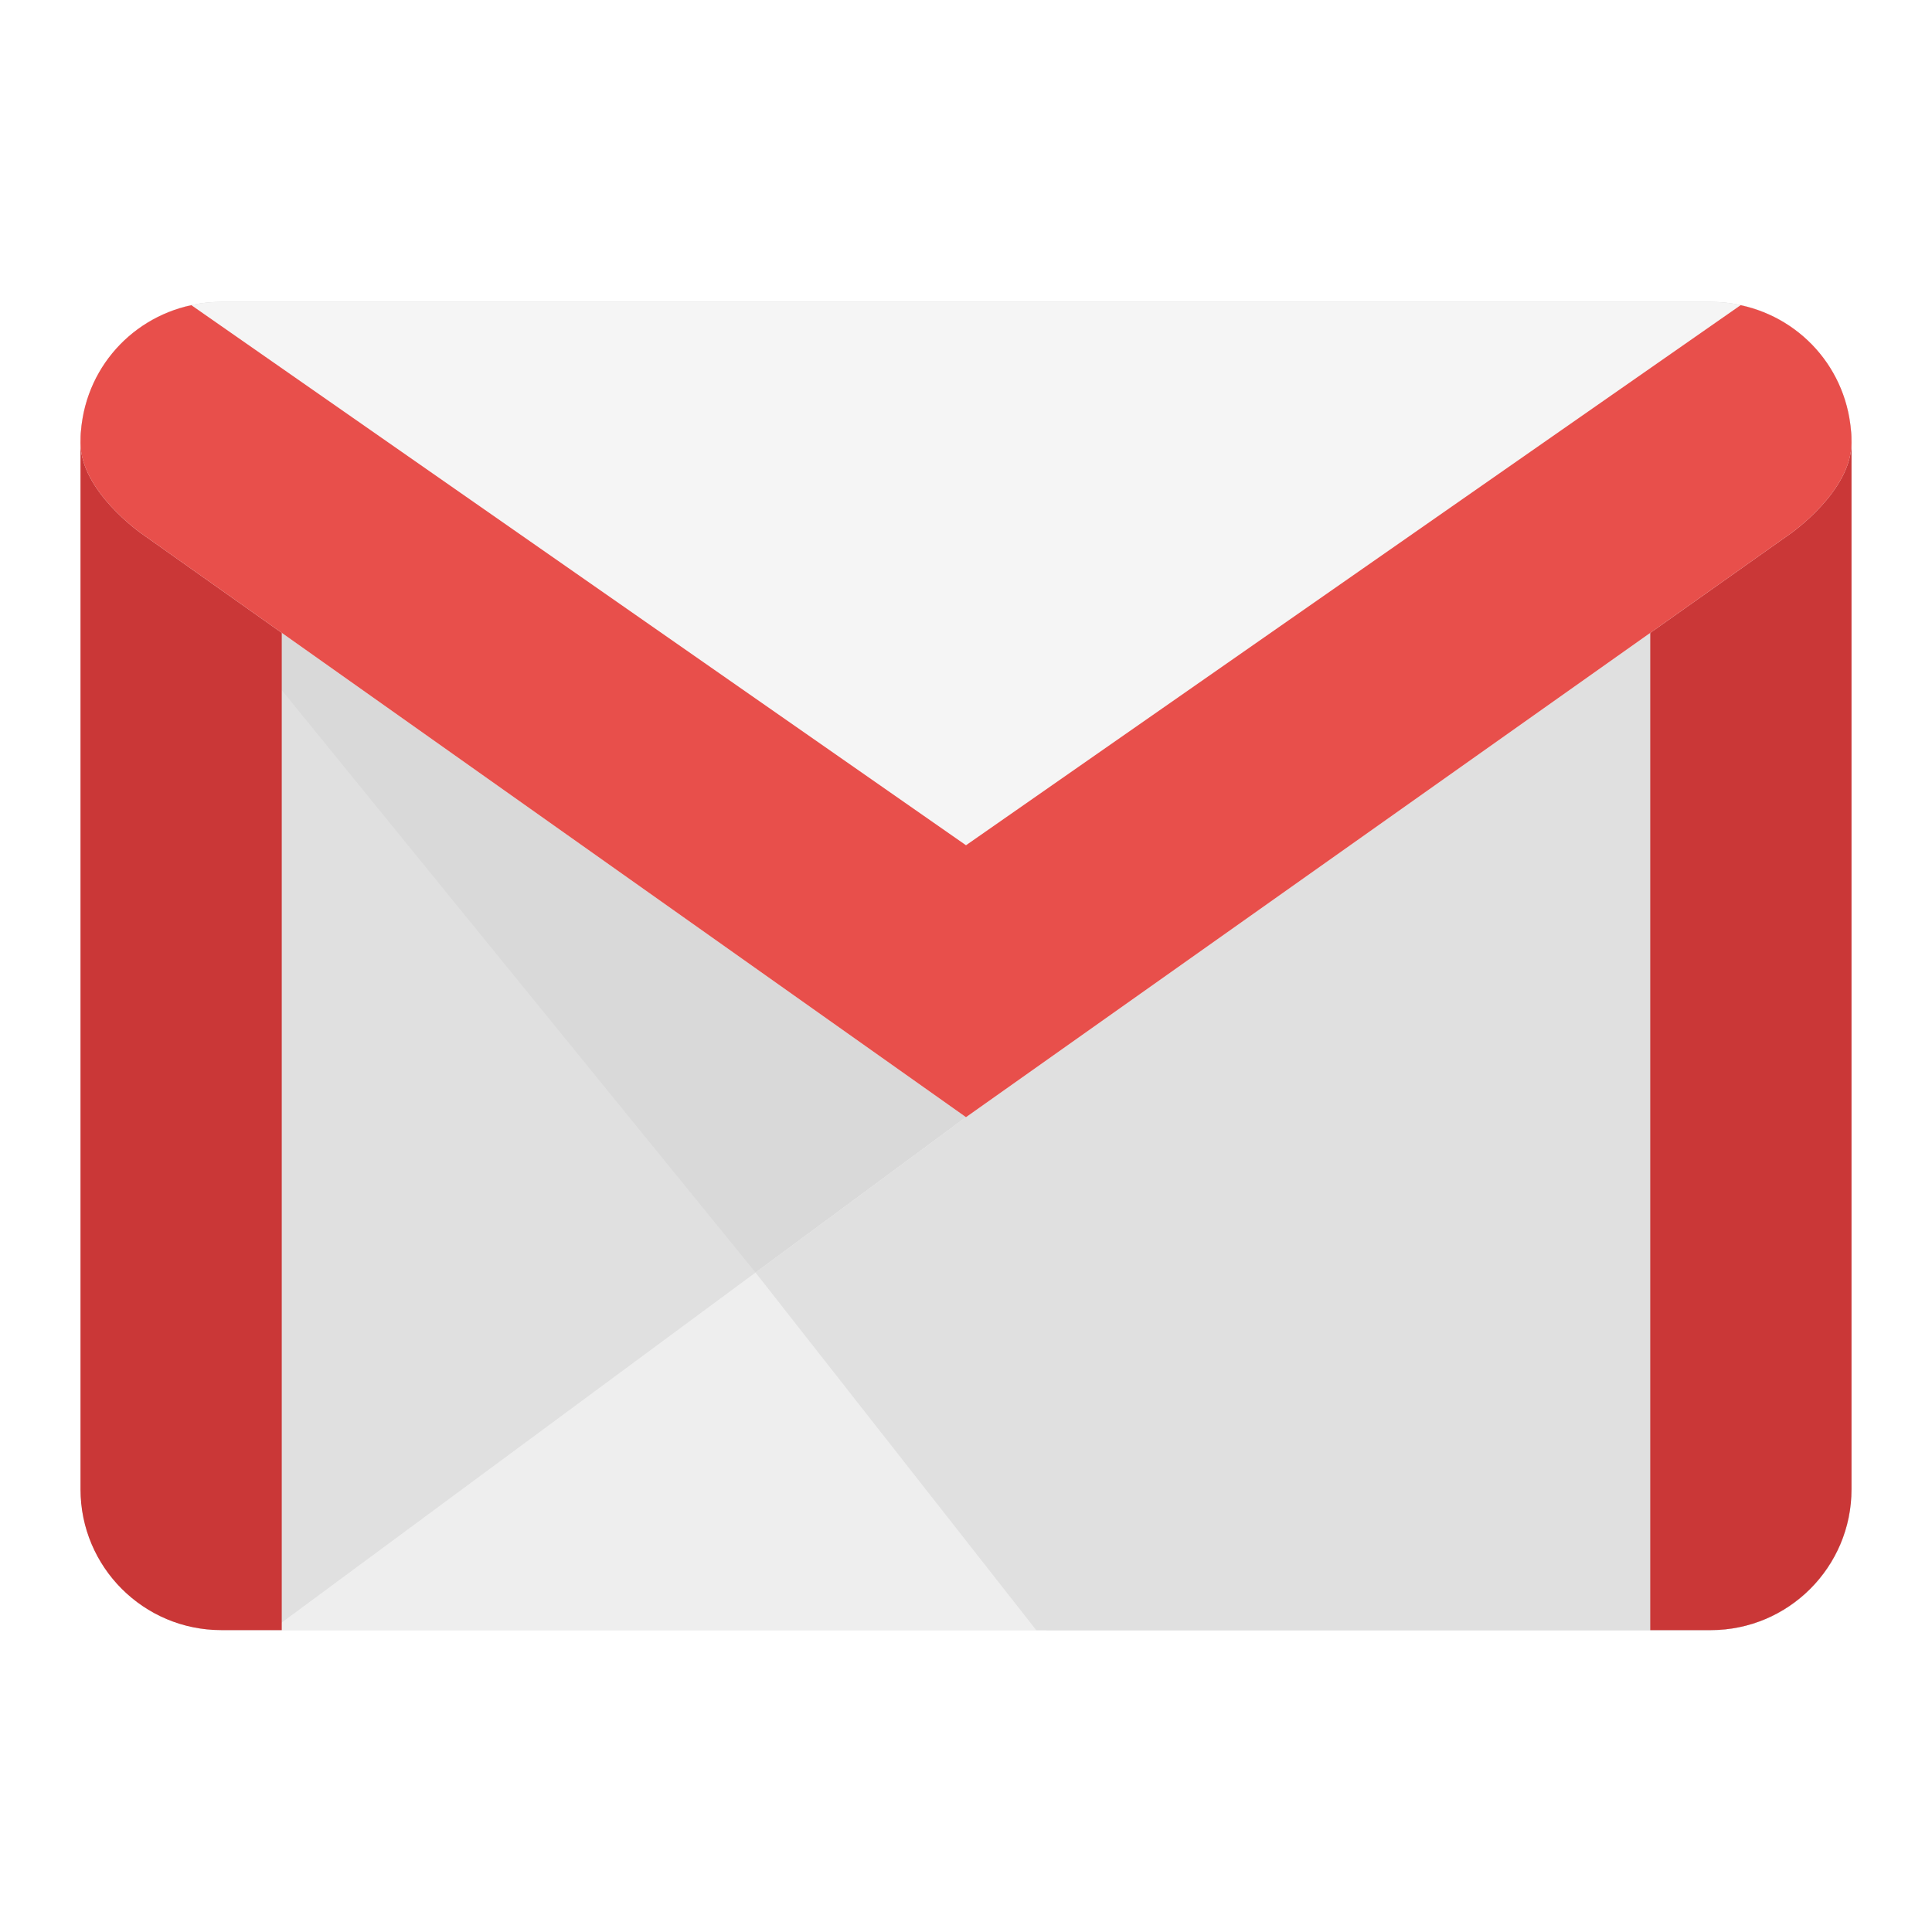
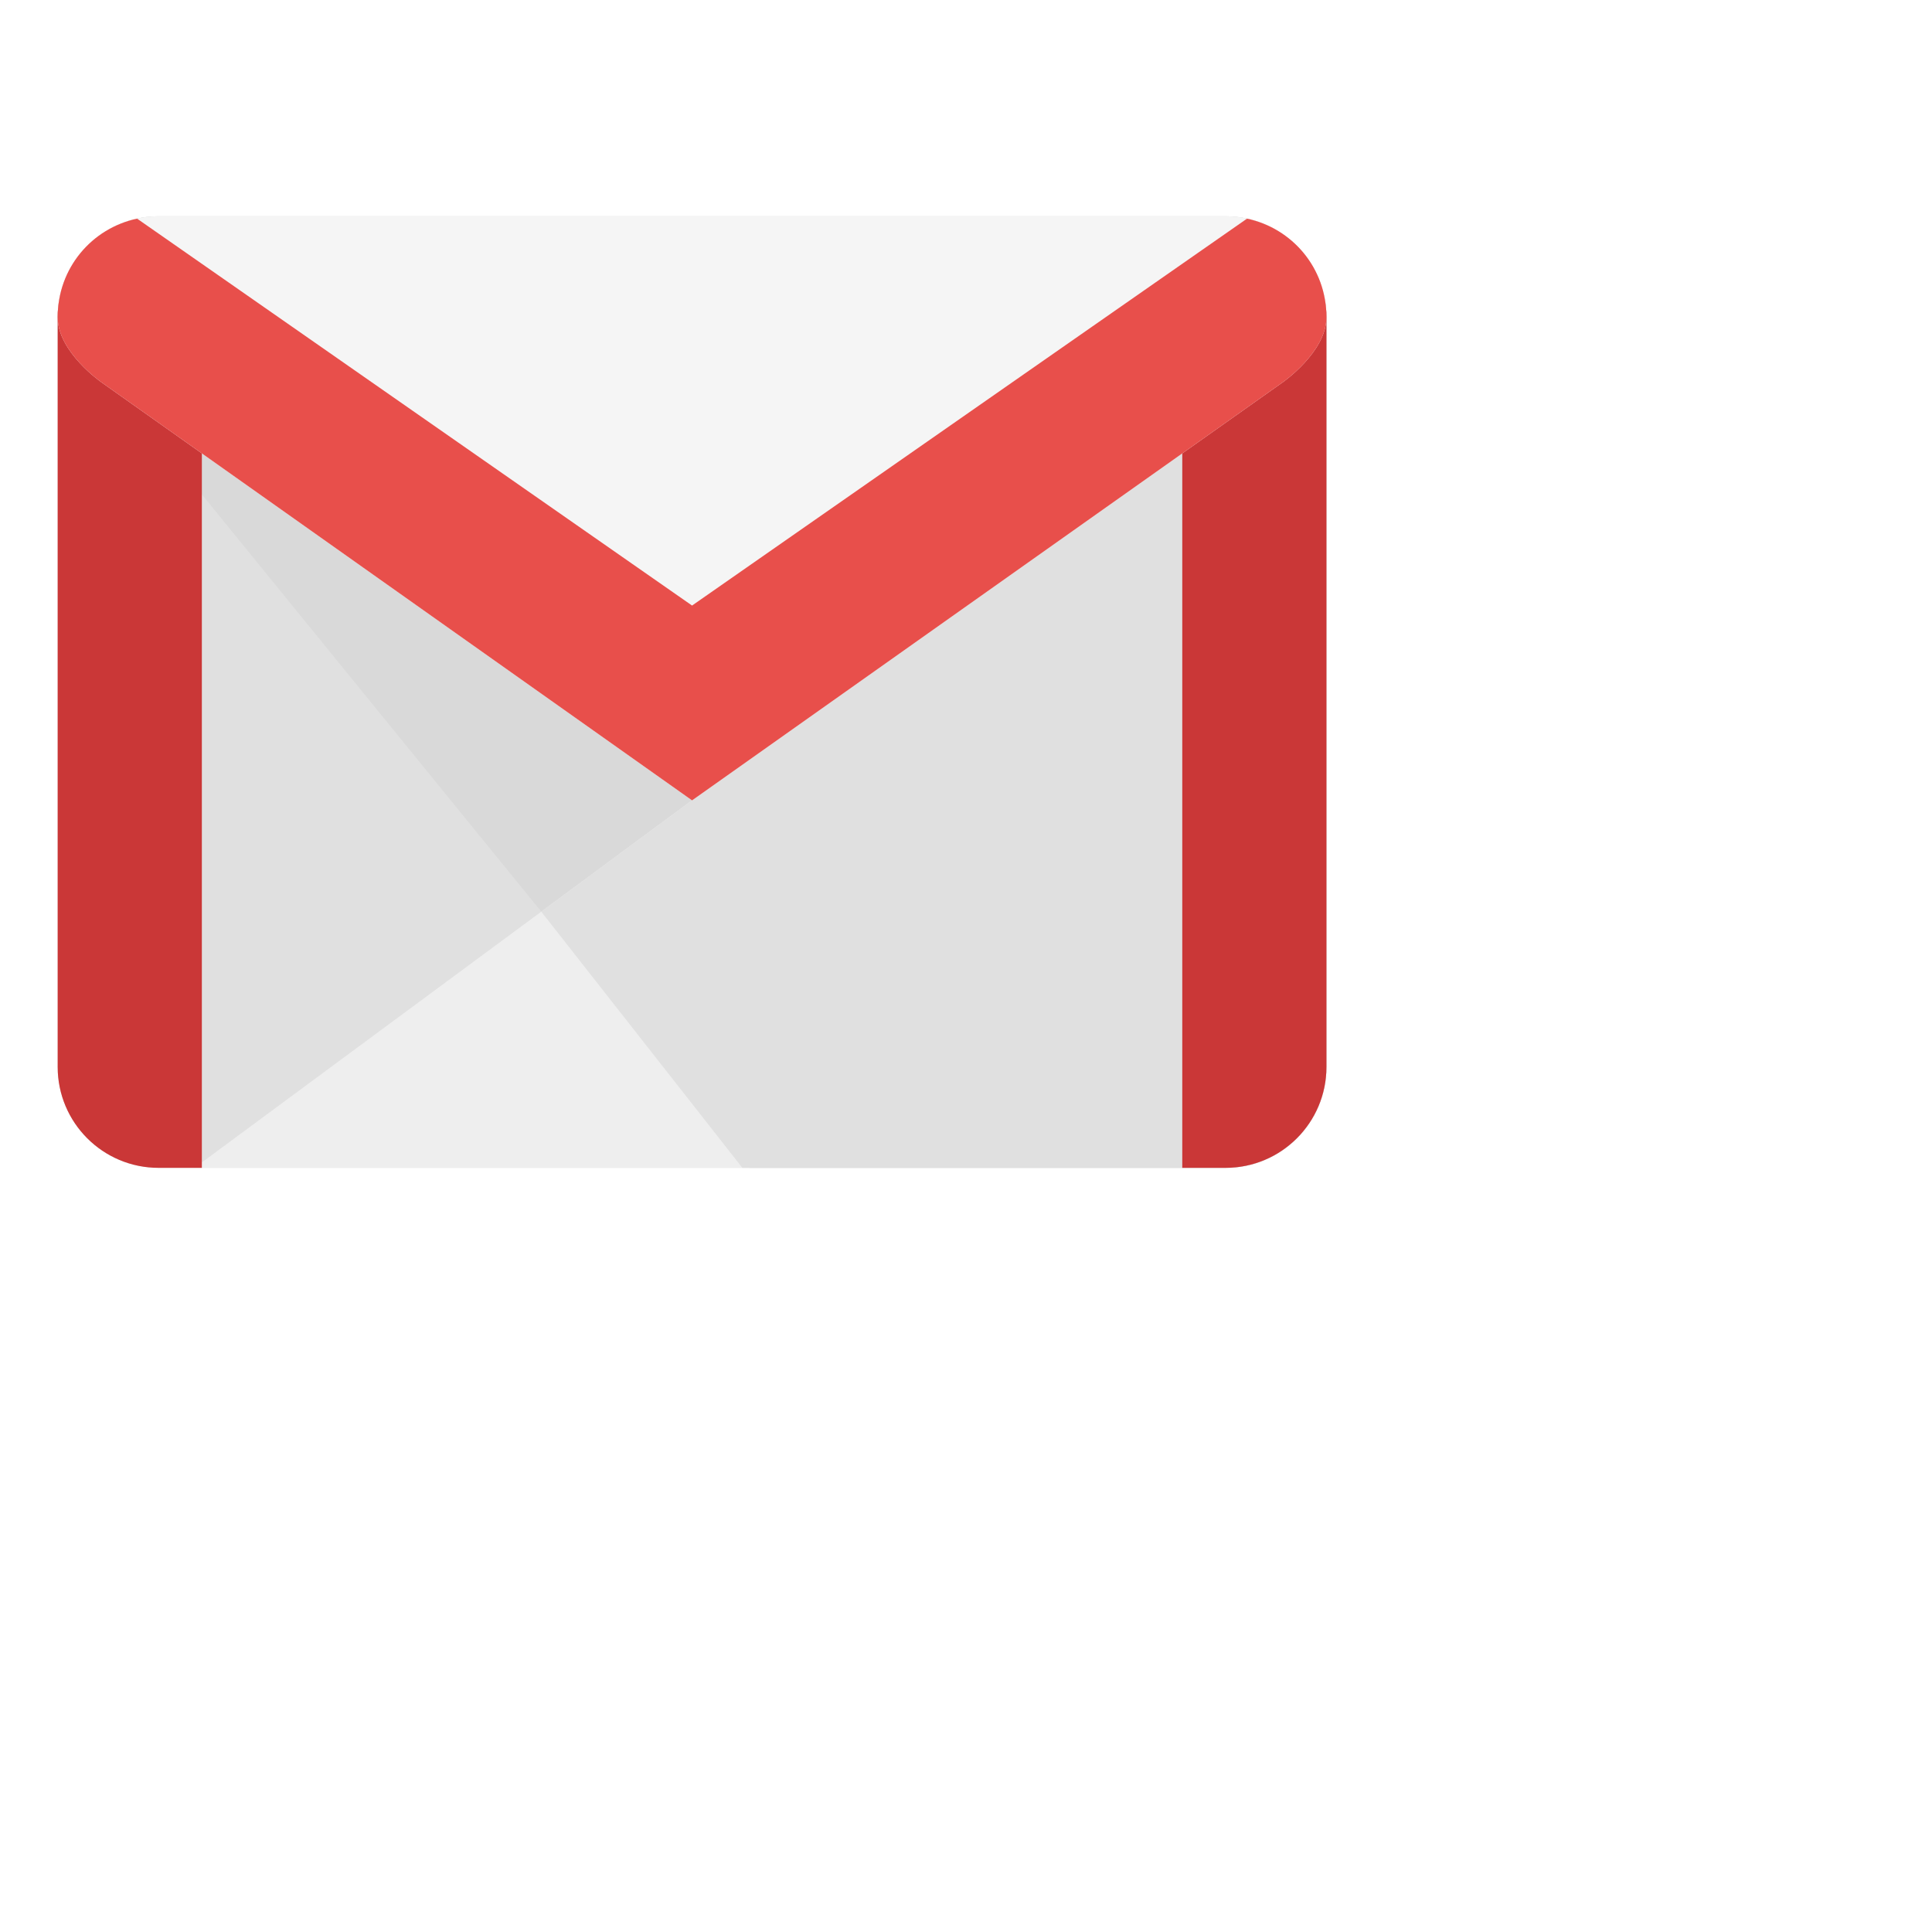
- <svg xmlns="http://www.w3.org/2000/svg" viewBox="0 0 48 48" width="48px" height="48px">
+ <svg xmlns="http://www.w3.org/2000/svg" viewBox="0 0 67 67" width="65px" height="65px">
  <path fill="#e0e0e0" d="M5.5,40.5h37c1.933,0,3.5-1.567,3.5-3.5V11c0-1.933-1.567-3.5-3.5-3.5h-37C3.567,7.5,2,9.067,2,11v26C2,38.933,3.567,40.5,5.5,40.5z" />
  <path fill="#d9d9d9" d="M26,40.5h16.5c1.933,0,3.5-1.567,3.5-3.5V11c0-1.933-1.567-3.5-3.5-3.5h-37C3.567,7.5,2,9.067,2,11L26,40.5z" />
  <path fill="#eee" d="M6.745,40.5H42.5c1.933,0,3.5-1.567,3.5-3.5V11.5L6.745,40.5z" />
  <path fill="#e0e0e0" d="M25.745,40.5H42.5c1.933,0,3.5-1.567,3.5-3.5V11.5L18.771,31.616L25.745,40.5z" />
  <path fill="#ca3737" d="M42.5,9.5h-37C3.567,9.5,2,9.067,2,11v26c0,1.933,1.567,3.5,3.5,3.5H7V12h34v28.5h1.5c1.933,0,3.5-1.567,3.5-3.5V11C46,9.067,44.433,9.5,42.5,9.5z" />
  <path fill="#f5f5f5" d="M42.5,7.5H24H5.5C3.567,7.5,2,9.036,2,11c0,1.206,1.518,2.258,1.518,2.258L24,27.756l20.482-14.497c0,0,1.518-1.053,1.518-2.258C46,9.036,44.433,7.5,42.5,7.5z" />
  <path fill="#e84f4b" d="M43.246,7.582L24,21L4.754,7.582C3.18,7.919,2,9.297,2,11c0,1.206,1.518,2.258,1.518,2.258L24,27.756l20.482-14.497c0,0,1.518-1.053,1.518-2.258C46,9.297,44.82,7.919,43.246,7.582z" />
</svg>
